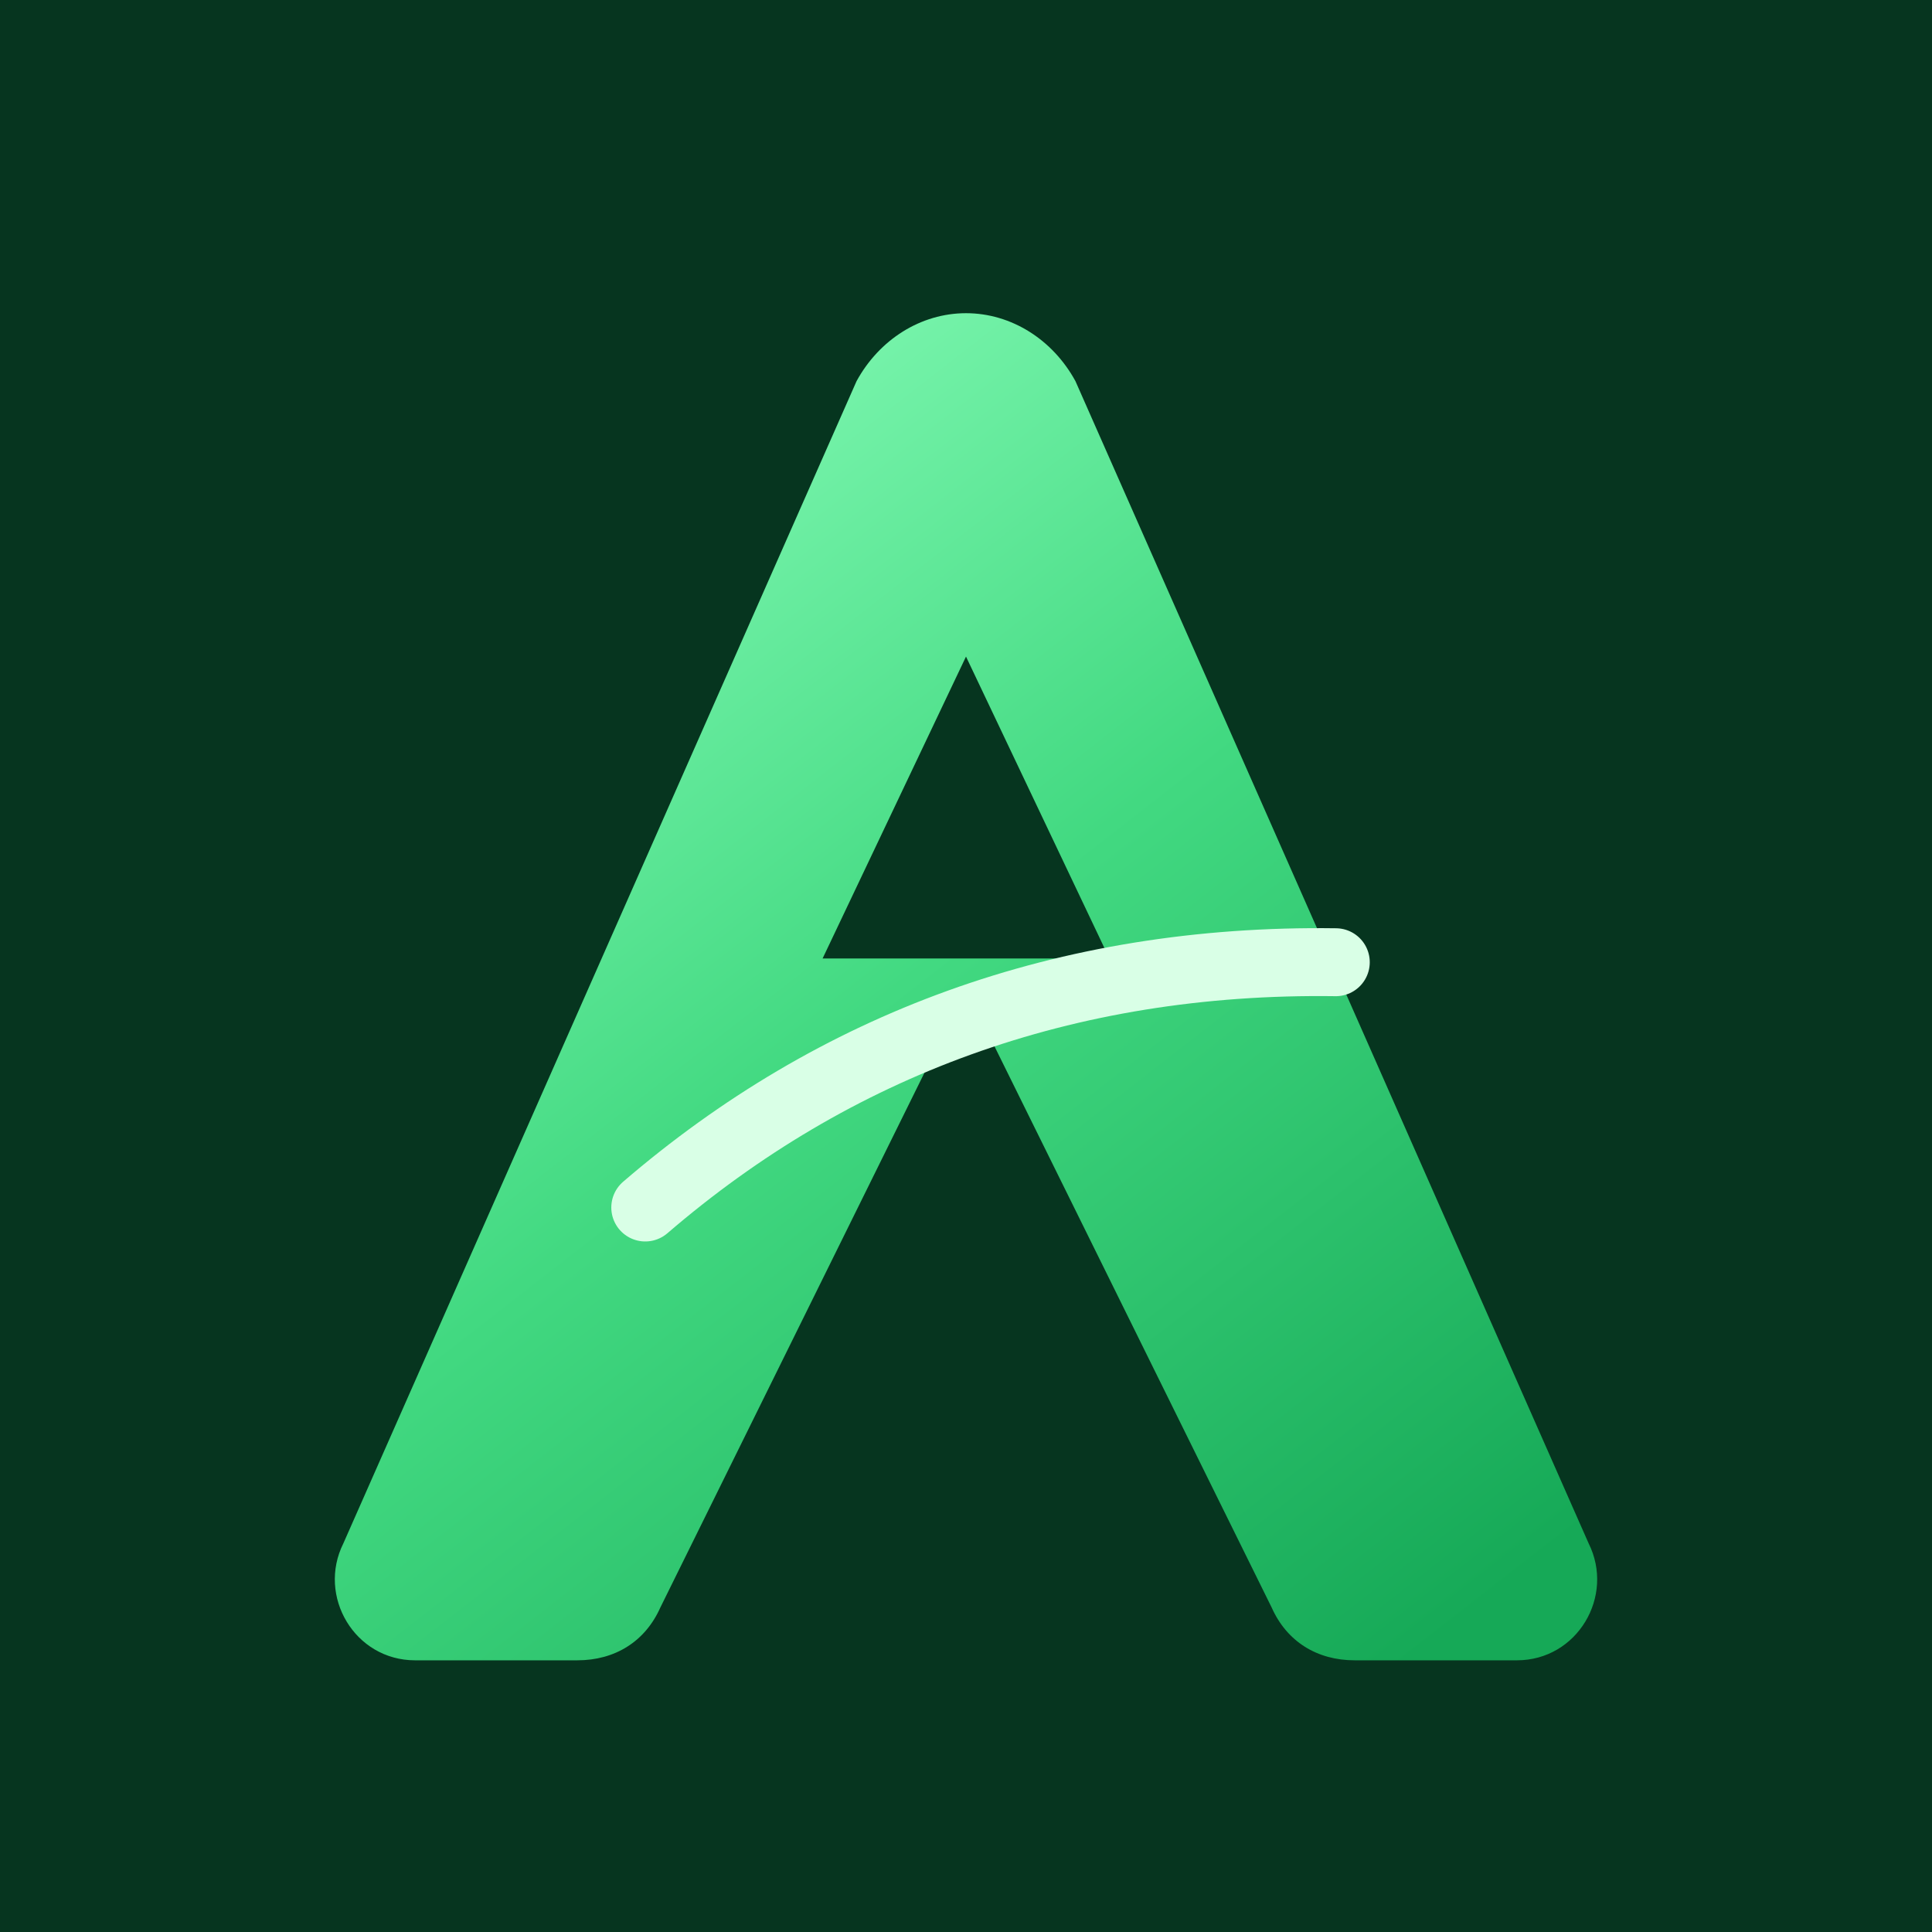
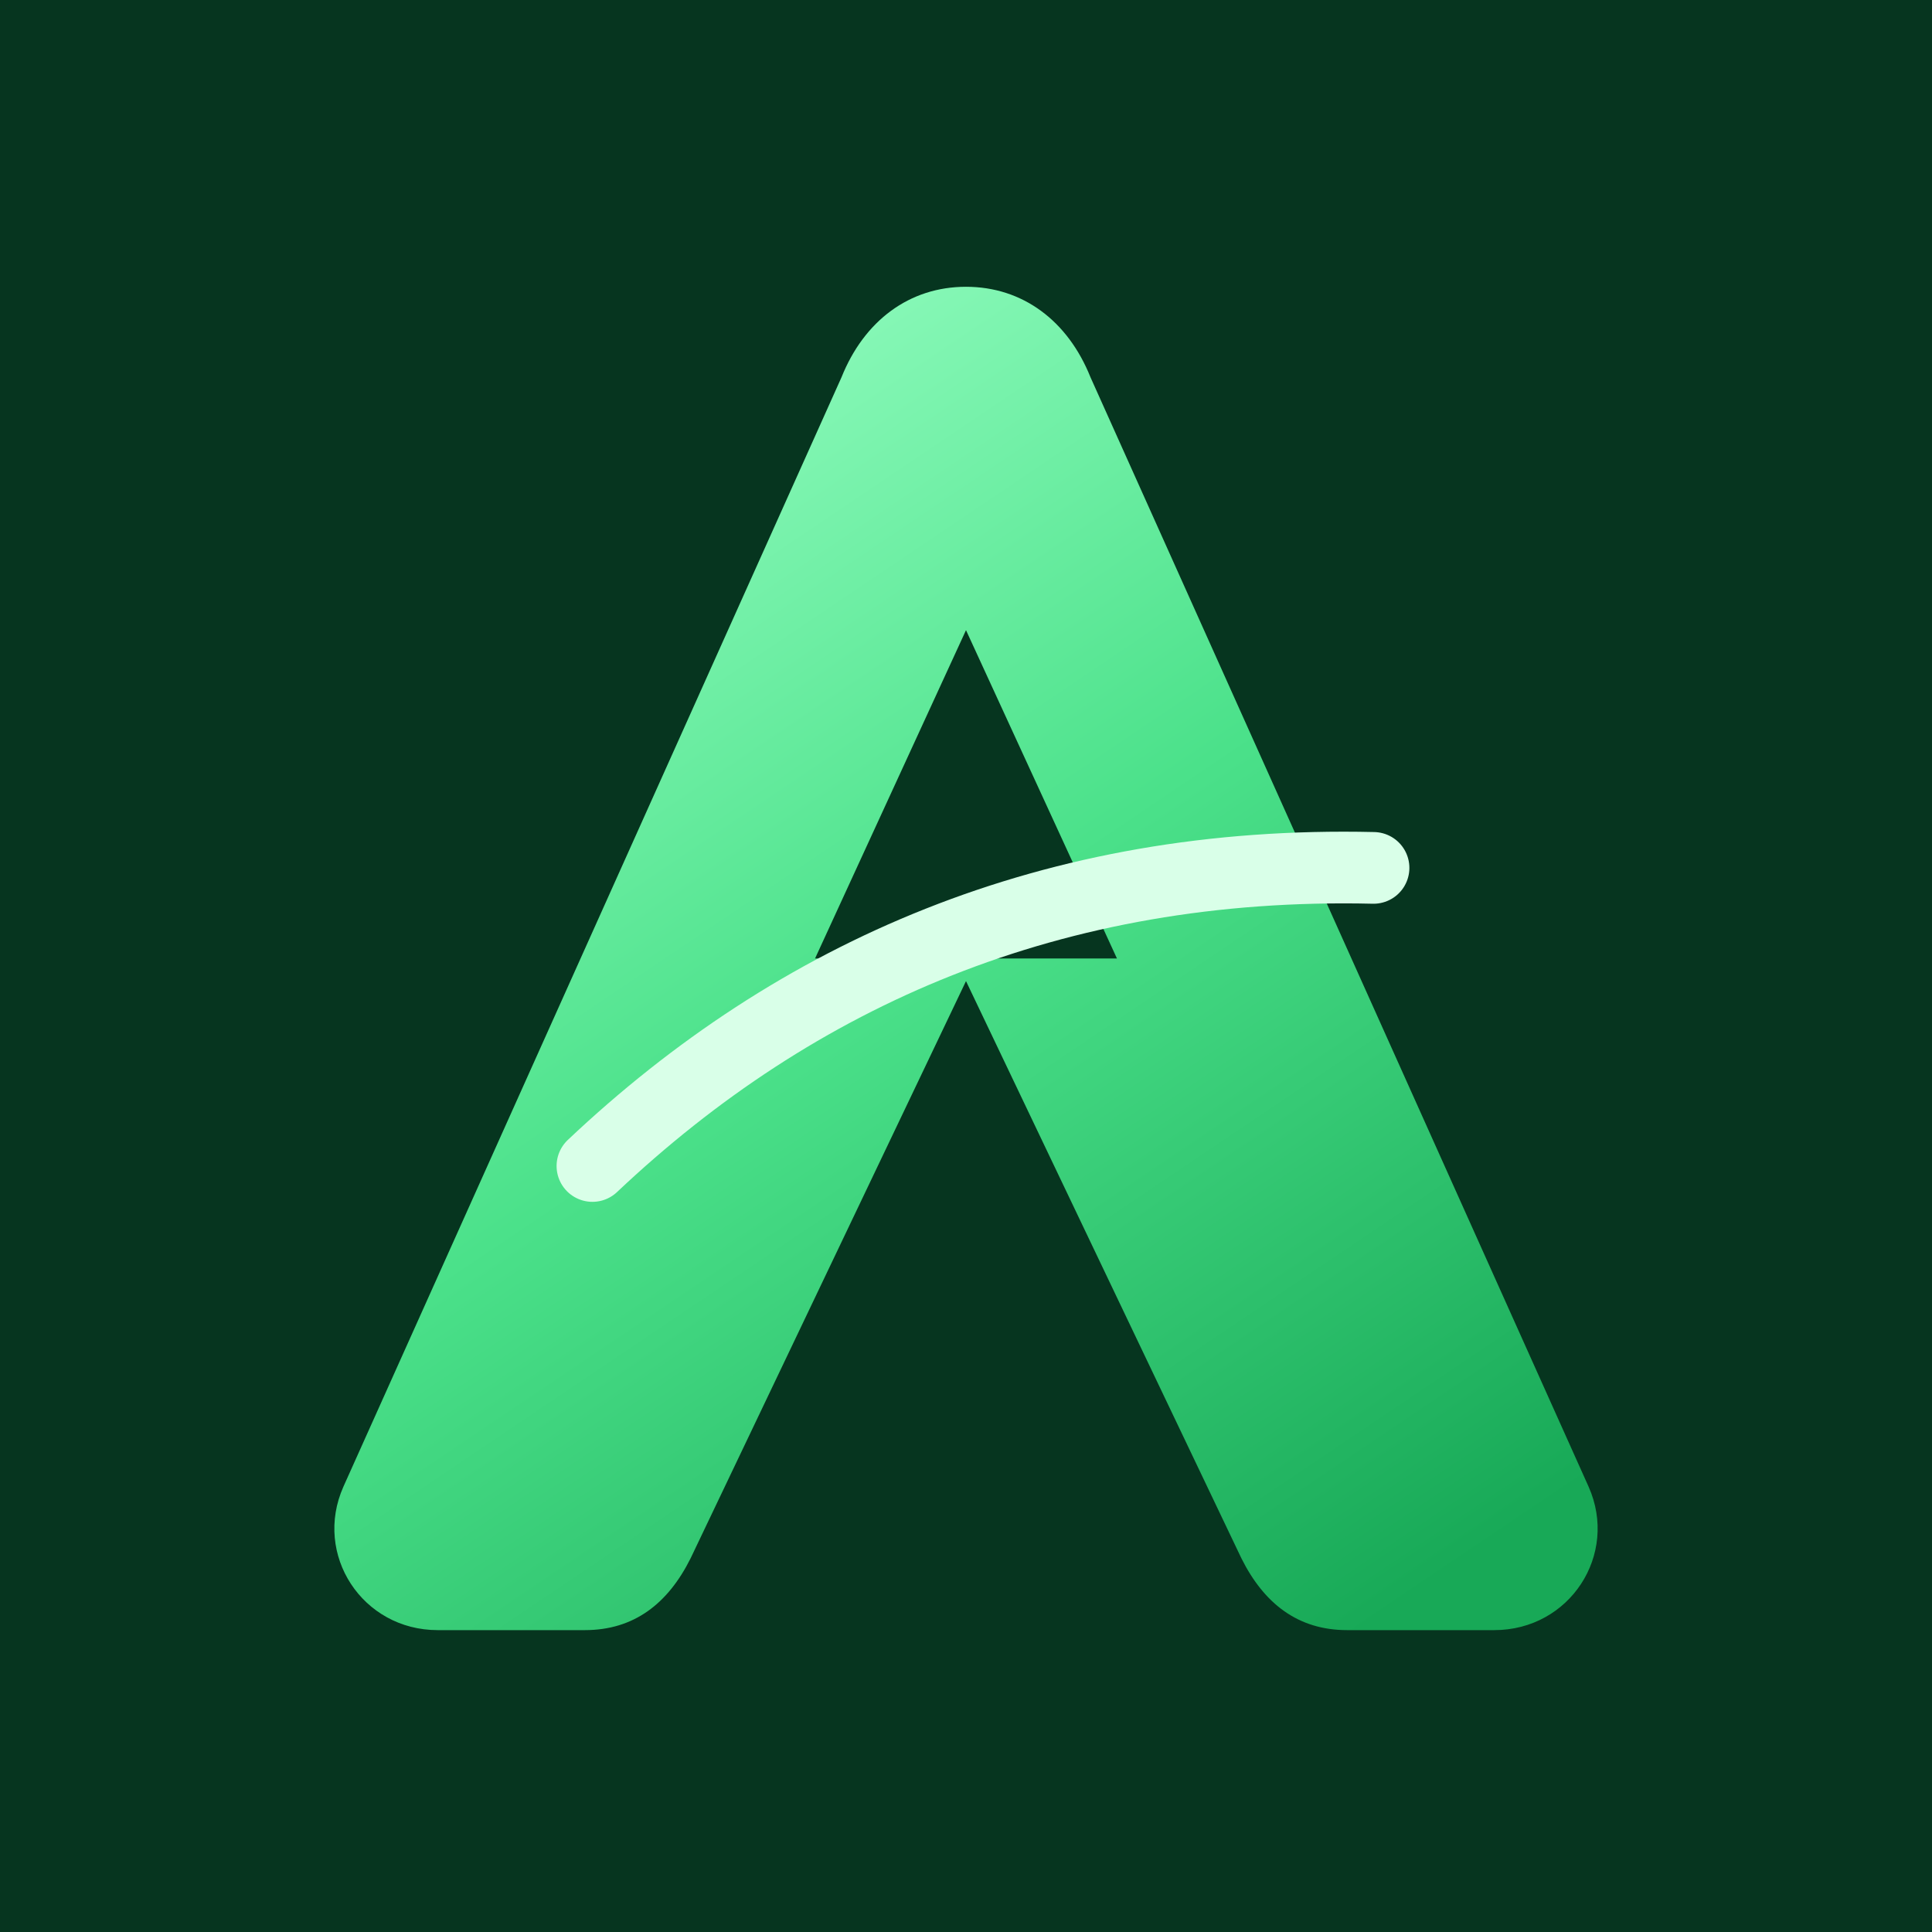
<svg xmlns="http://www.w3.org/2000/svg" viewBox="0 0 512 512">
  <defs>
-     <linearGradient id="a" x1=".12" y1="0" x2=".86" y2="1">
-       <stop stop-color="#8effbd" />
-       <stop offset=".48" stop-color="#42d981" />
-       <stop offset="1" stop-color="#16a957" />
+     <linearGradient id="emerald" x1="0.18" y1="0" x2="0.82" y2="1">
+       <stop offset="0" stop-color="#9affc5" />
+       <stop offset="0.48" stop-color="#4be18a" />
+       <stop offset="1" stop-color="#18a957" />
    </linearGradient>
  </defs>
  <rect width="512" height="512" fill="#06351f" />
-   <path d="M256 83c-12 0-23 7-29 18L91 409c-7 14 3 31 19 31h43c10 0 18-5 22-14l81-164 81 164c4 9 12 14 22 14h43c16 0 26-17 19-31L285 101c-6-11-17-18-29-18Zm0 91 38 80h-76l38-80Z" fill="url(#a)" fill-rule="evenodd" />
-   <path d="M171 320c50-43 111-66 183-65" fill="none" stroke="#d9ffe6" stroke-width="18" stroke-linecap="round" />
+   <path d="M256 76c-15 0-27 9-33 24L91 394c-8 18 5 38 25 38h39c13 0 22-7 28-19l73-153 73 153c6 12 15 19 28 19h39c20 0 33-20 25-38L289 100c-6-15-18-24-33-24Zm0 91 40 87h-80l40-87Z" fill="url(#emerald)" fill-rule="evenodd" />
+   <path d="M157 309c54-51 122-81 207-79" fill="none" stroke="#d9ffe8" stroke-width="19" stroke-linecap="round" />
</svg>
